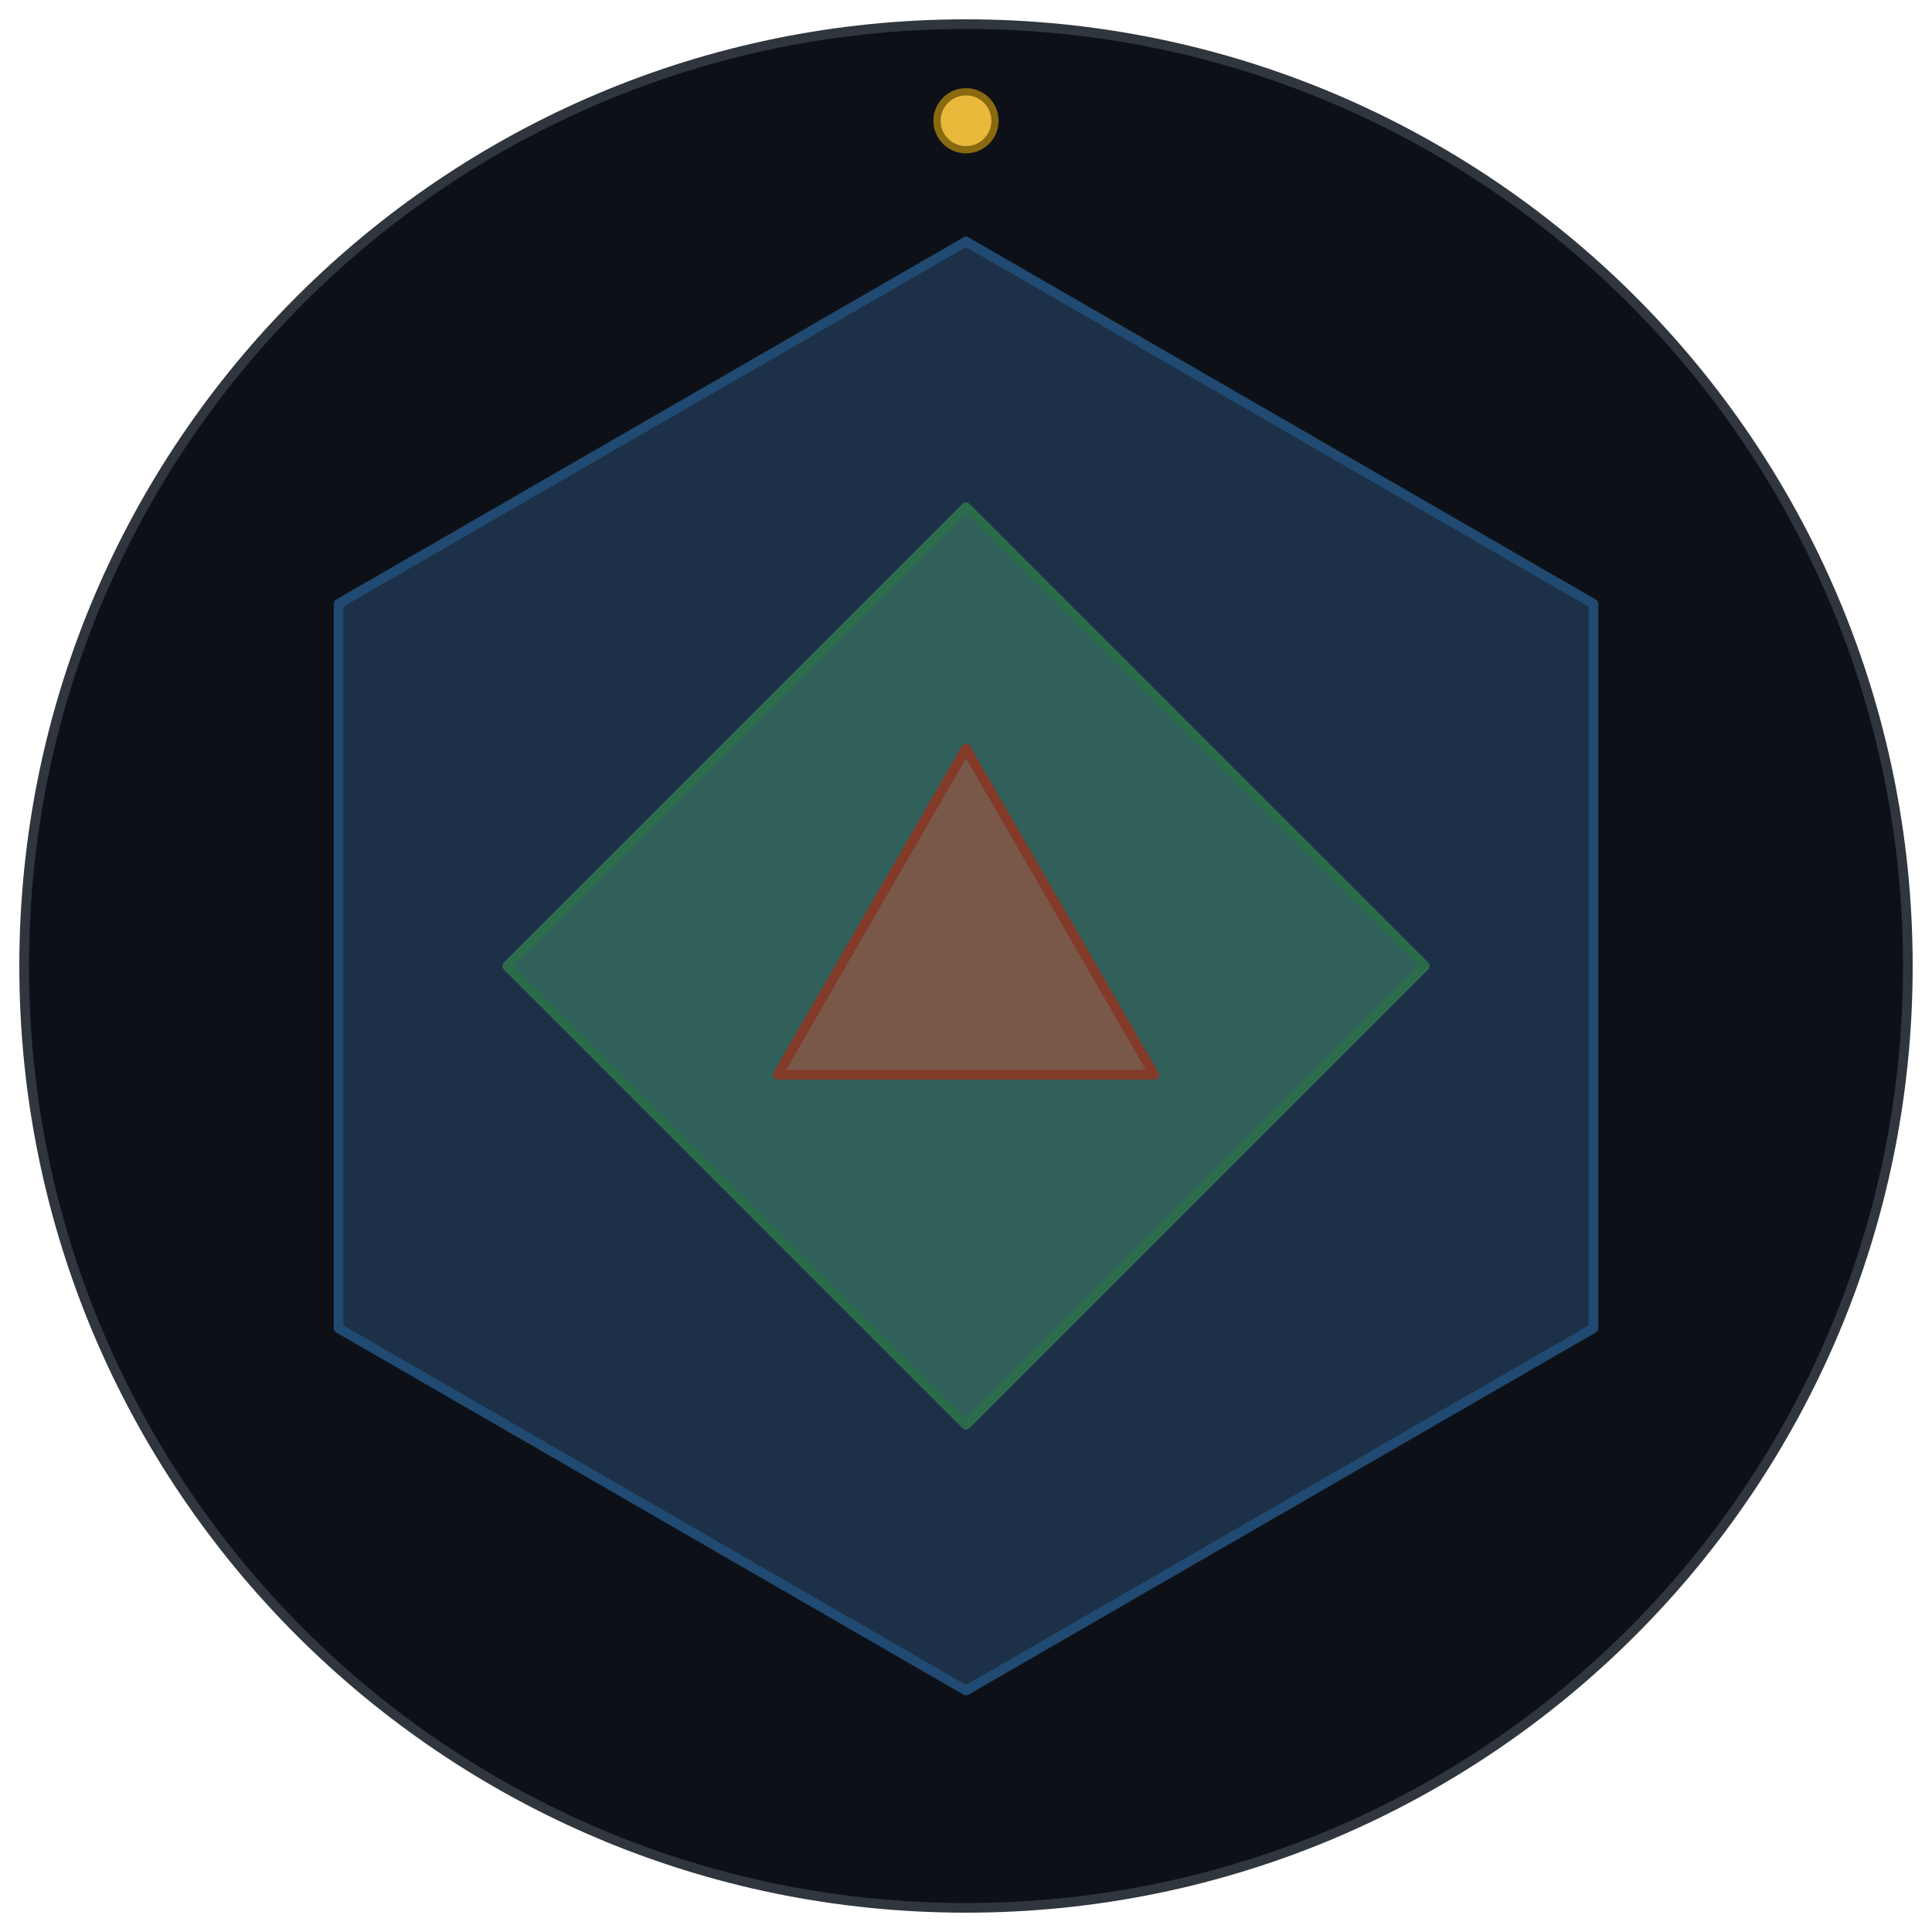
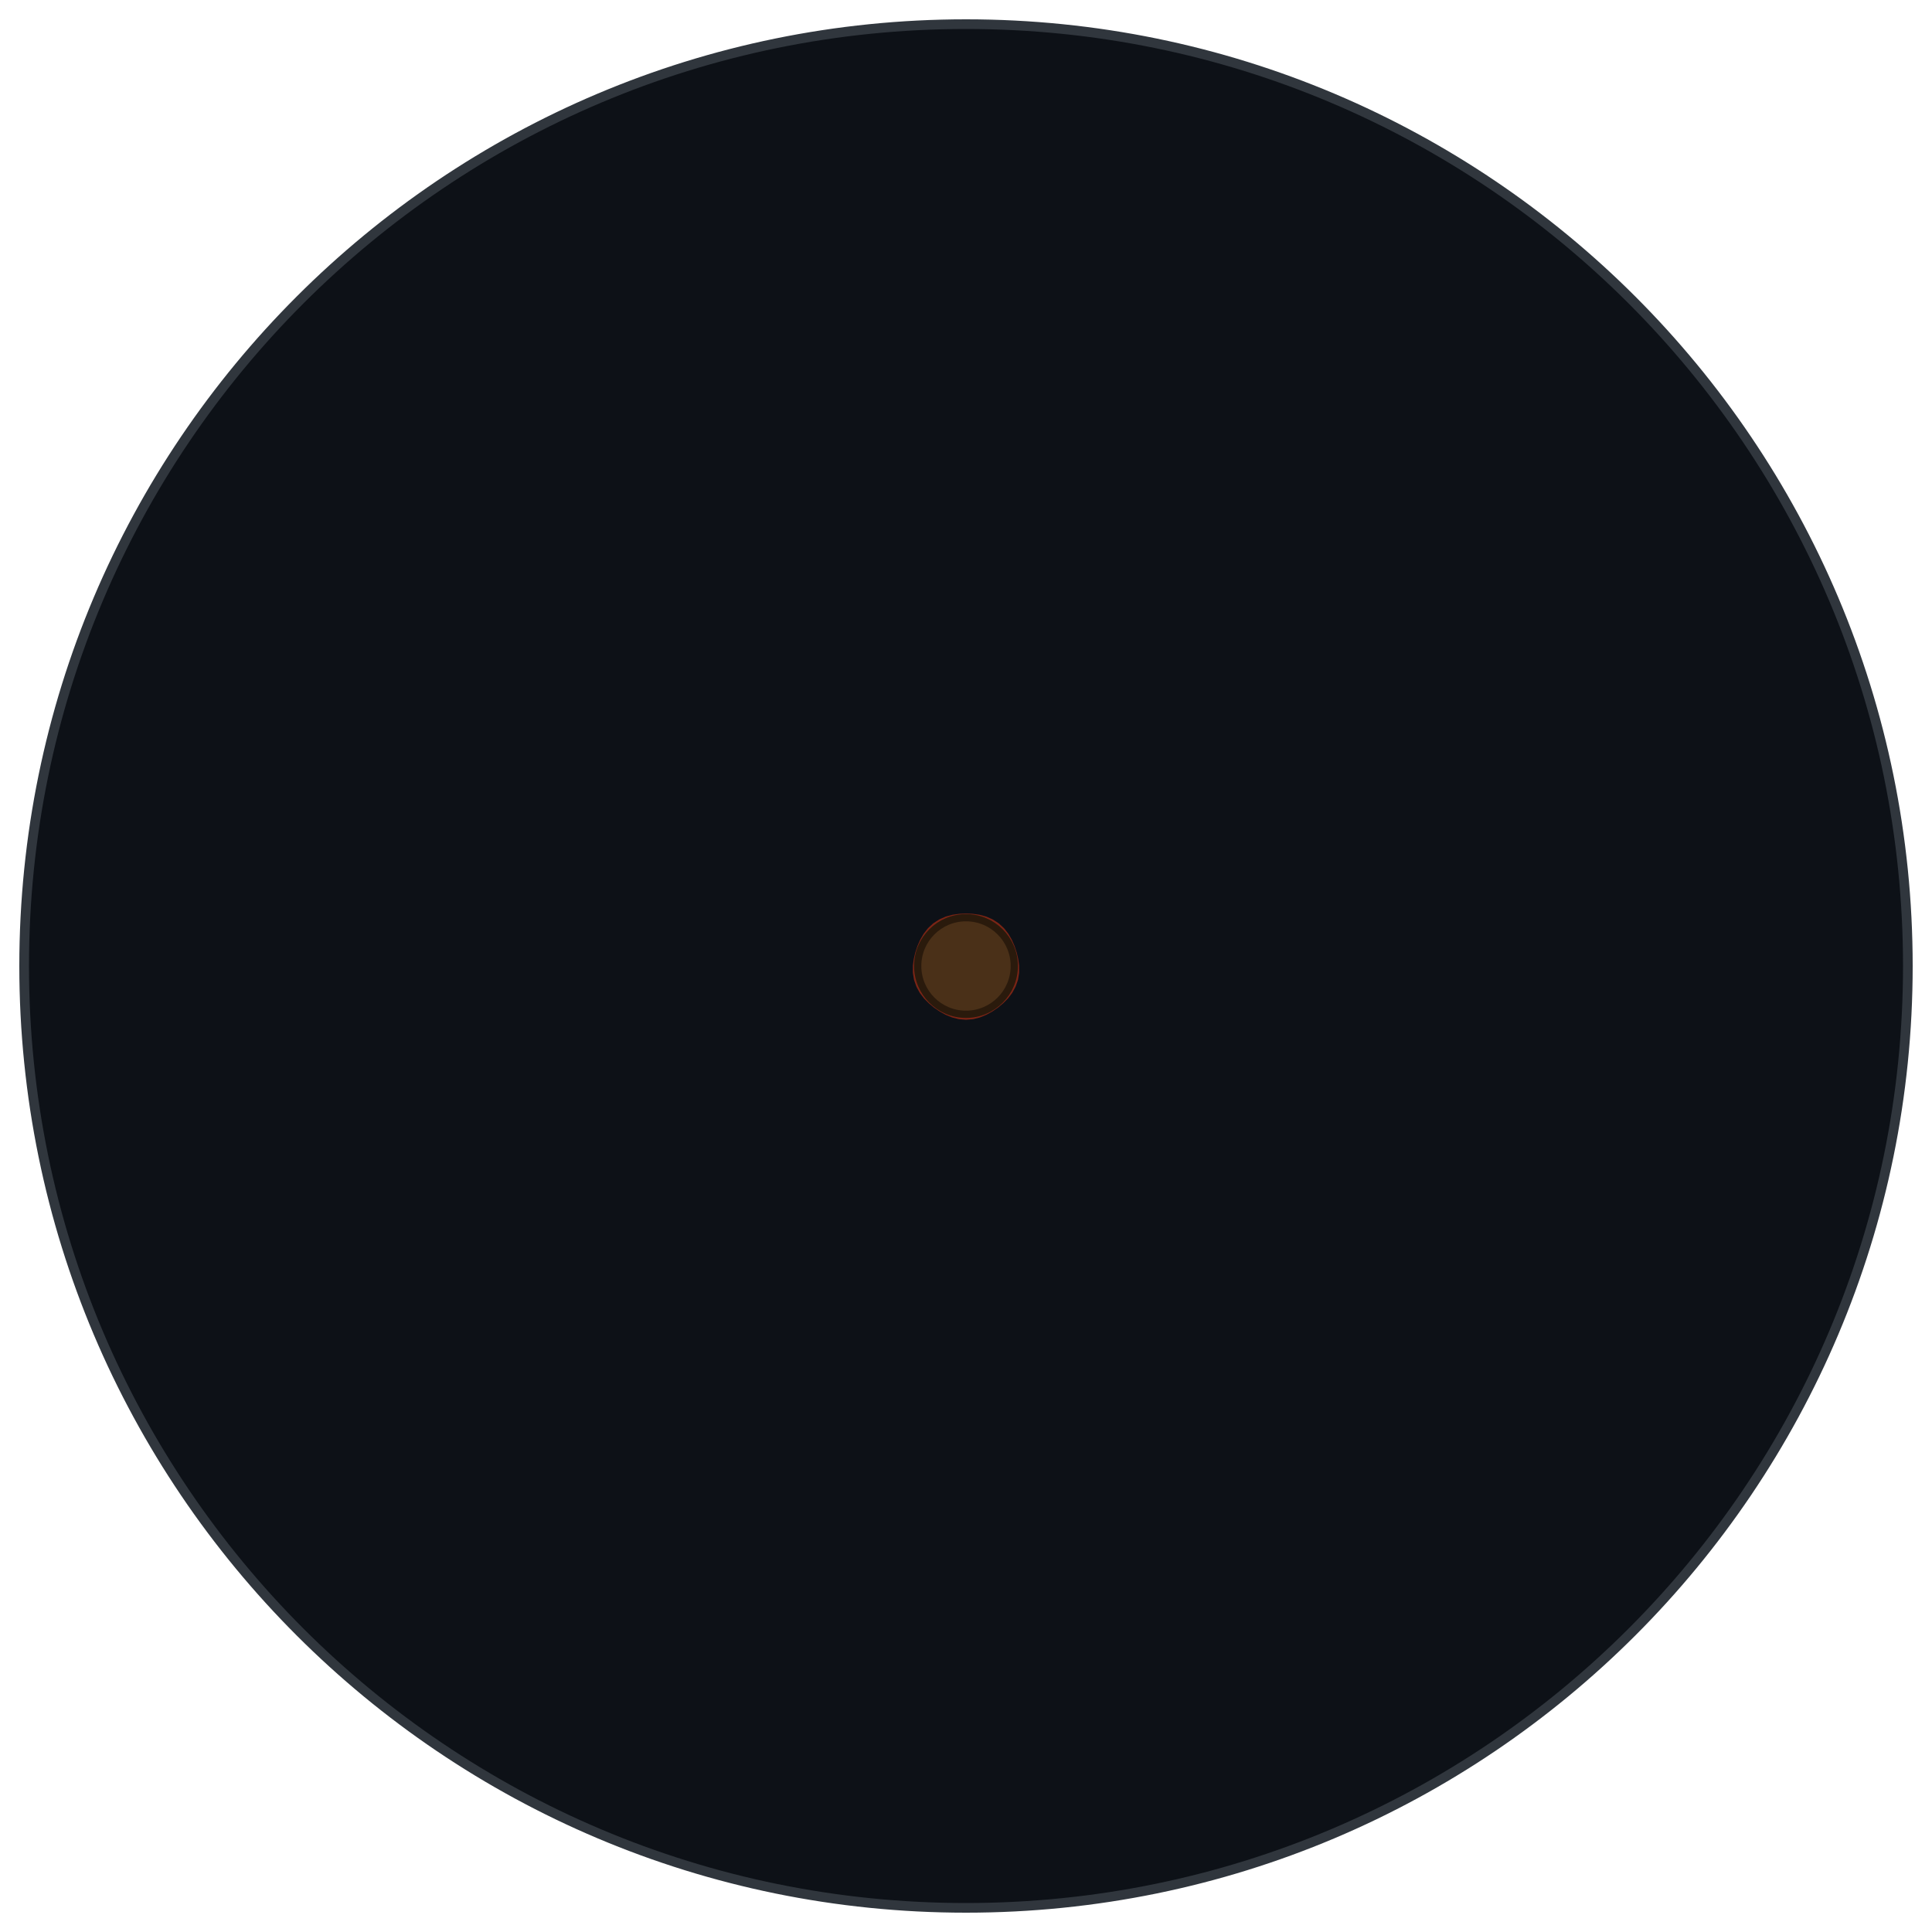
<svg xmlns="http://www.w3.org/2000/svg" viewBox="0 0 400 400" width="400" height="400">
  <circle cx="200.0" cy="200.0" r="195.0" fill="#0d1117" stroke="#30363d" stroke-width="2" />
-   <polygon data-layer="outer" points="200.00,50.00 329.90,125.00 329.90,275.00 200.00,350.00 70.10,275.00 70.10,125.00" fill="#3b6ea5" fill-opacity="0.35" stroke="#204a72" stroke-width="2" stroke-linejoin="round" />
-   <polygon data-layer="mid" points="200.00,105.00 295.00,200.00 200.00,295.00 105.00,200.00" fill="#4c9a72" fill-opacity="0.45" stroke="#2c6b4a" stroke-width="2" stroke-linejoin="round" />
-   <polygon data-layer="core" points="200.00,155.00 238.97,222.50 161.03,222.50" fill="#b5533c" fill-opacity="0.55" stroke="#833a29" stroke-width="2" stroke-linejoin="round" />
-   <circle data-layer="landmark" cx="200.0" cy="25.0" r="6" fill="#e8b93a" stroke="#8a6a10" stroke-width="1.5" />
+   <polygon data-layer="skin" points="210.00,200.00 210.00,201.32 209.79,202.62 209.35,203.87 208.72,205.03 207.92,206.08 207.00,207.00 206.01,207.83 204.94,208.56 203.81,209.19 202.60,209.69 201.32,210.02 200.00,210.13 198.68,210.02 197.40,209.69 196.19,209.19 195.06,208.56 193.99,207.83 193.00,207.00 192.08,206.08 191.28,205.03 190.65,203.87 190.21,202.62 190.00,201.32 190.00,200.00 190.17,198.71 190.47,197.45 190.88,196.22 191.40,195.03 192.05,193.90 192.86,192.86 193.83,191.96 194.94,191.24 196.15,190.71 197.42,190.37 198.71,190.19 200.00,190.13 201.29,190.19 202.58,190.37 203.85,190.71 205.06,191.24 206.17,191.96 207.14,192.86 207.95,193.90 208.60,195.03 209.12,196.22 209.53,197.45 209.83,198.71" fill="#c1442d" stroke="#7a2415" stroke-width="2" stroke-linejoin="round" />
+   <polygon data-layer="flesh" points="203.00,200.00 203.00,200.39 202.94,200.79 202.81,201.16 202.62,201.51 202.38,201.82 202.10,202.10 201.80,202.35 201.48,202.57 201.14,202.76 200.78,202.91 200.40,203.01 200.00,203.04 199.60,203.01 199.22,202.91 198.86,202.76 198.52,202.57 198.20,202.35 197.90,202.10 197.62,201.82 197.38,201.51 197.19,201.16 197.06,200.79 197.00,200.39 197.00,200.00 197.05,199.61 197.14,199.23 197.26,198.87 197.42,198.51 197.62,198.17 197.86,197.86 198.15,197.59 198.48,197.37 198.85,197.21 199.23,197.11 199.61,197.06 200.00,197.04 200.39,197.06 200.77,197.11 201.15,197.21 201.52,197.37 201.85,197.59 202.14,197.86 202.38,198.17 202.58,198.51 202.74,198.87 202.86,199.23 202.95,199.61" fill="#f3e6c6" stroke="#d8c496" stroke-width="1.5" stroke-linejoin="round" />
+   <circle data-layer="calyx" cx="200.0" cy="200.0" r="10.00" fill="#4a3018" stroke="#2a1a0c" stroke-width="1.5" />
</svg>
